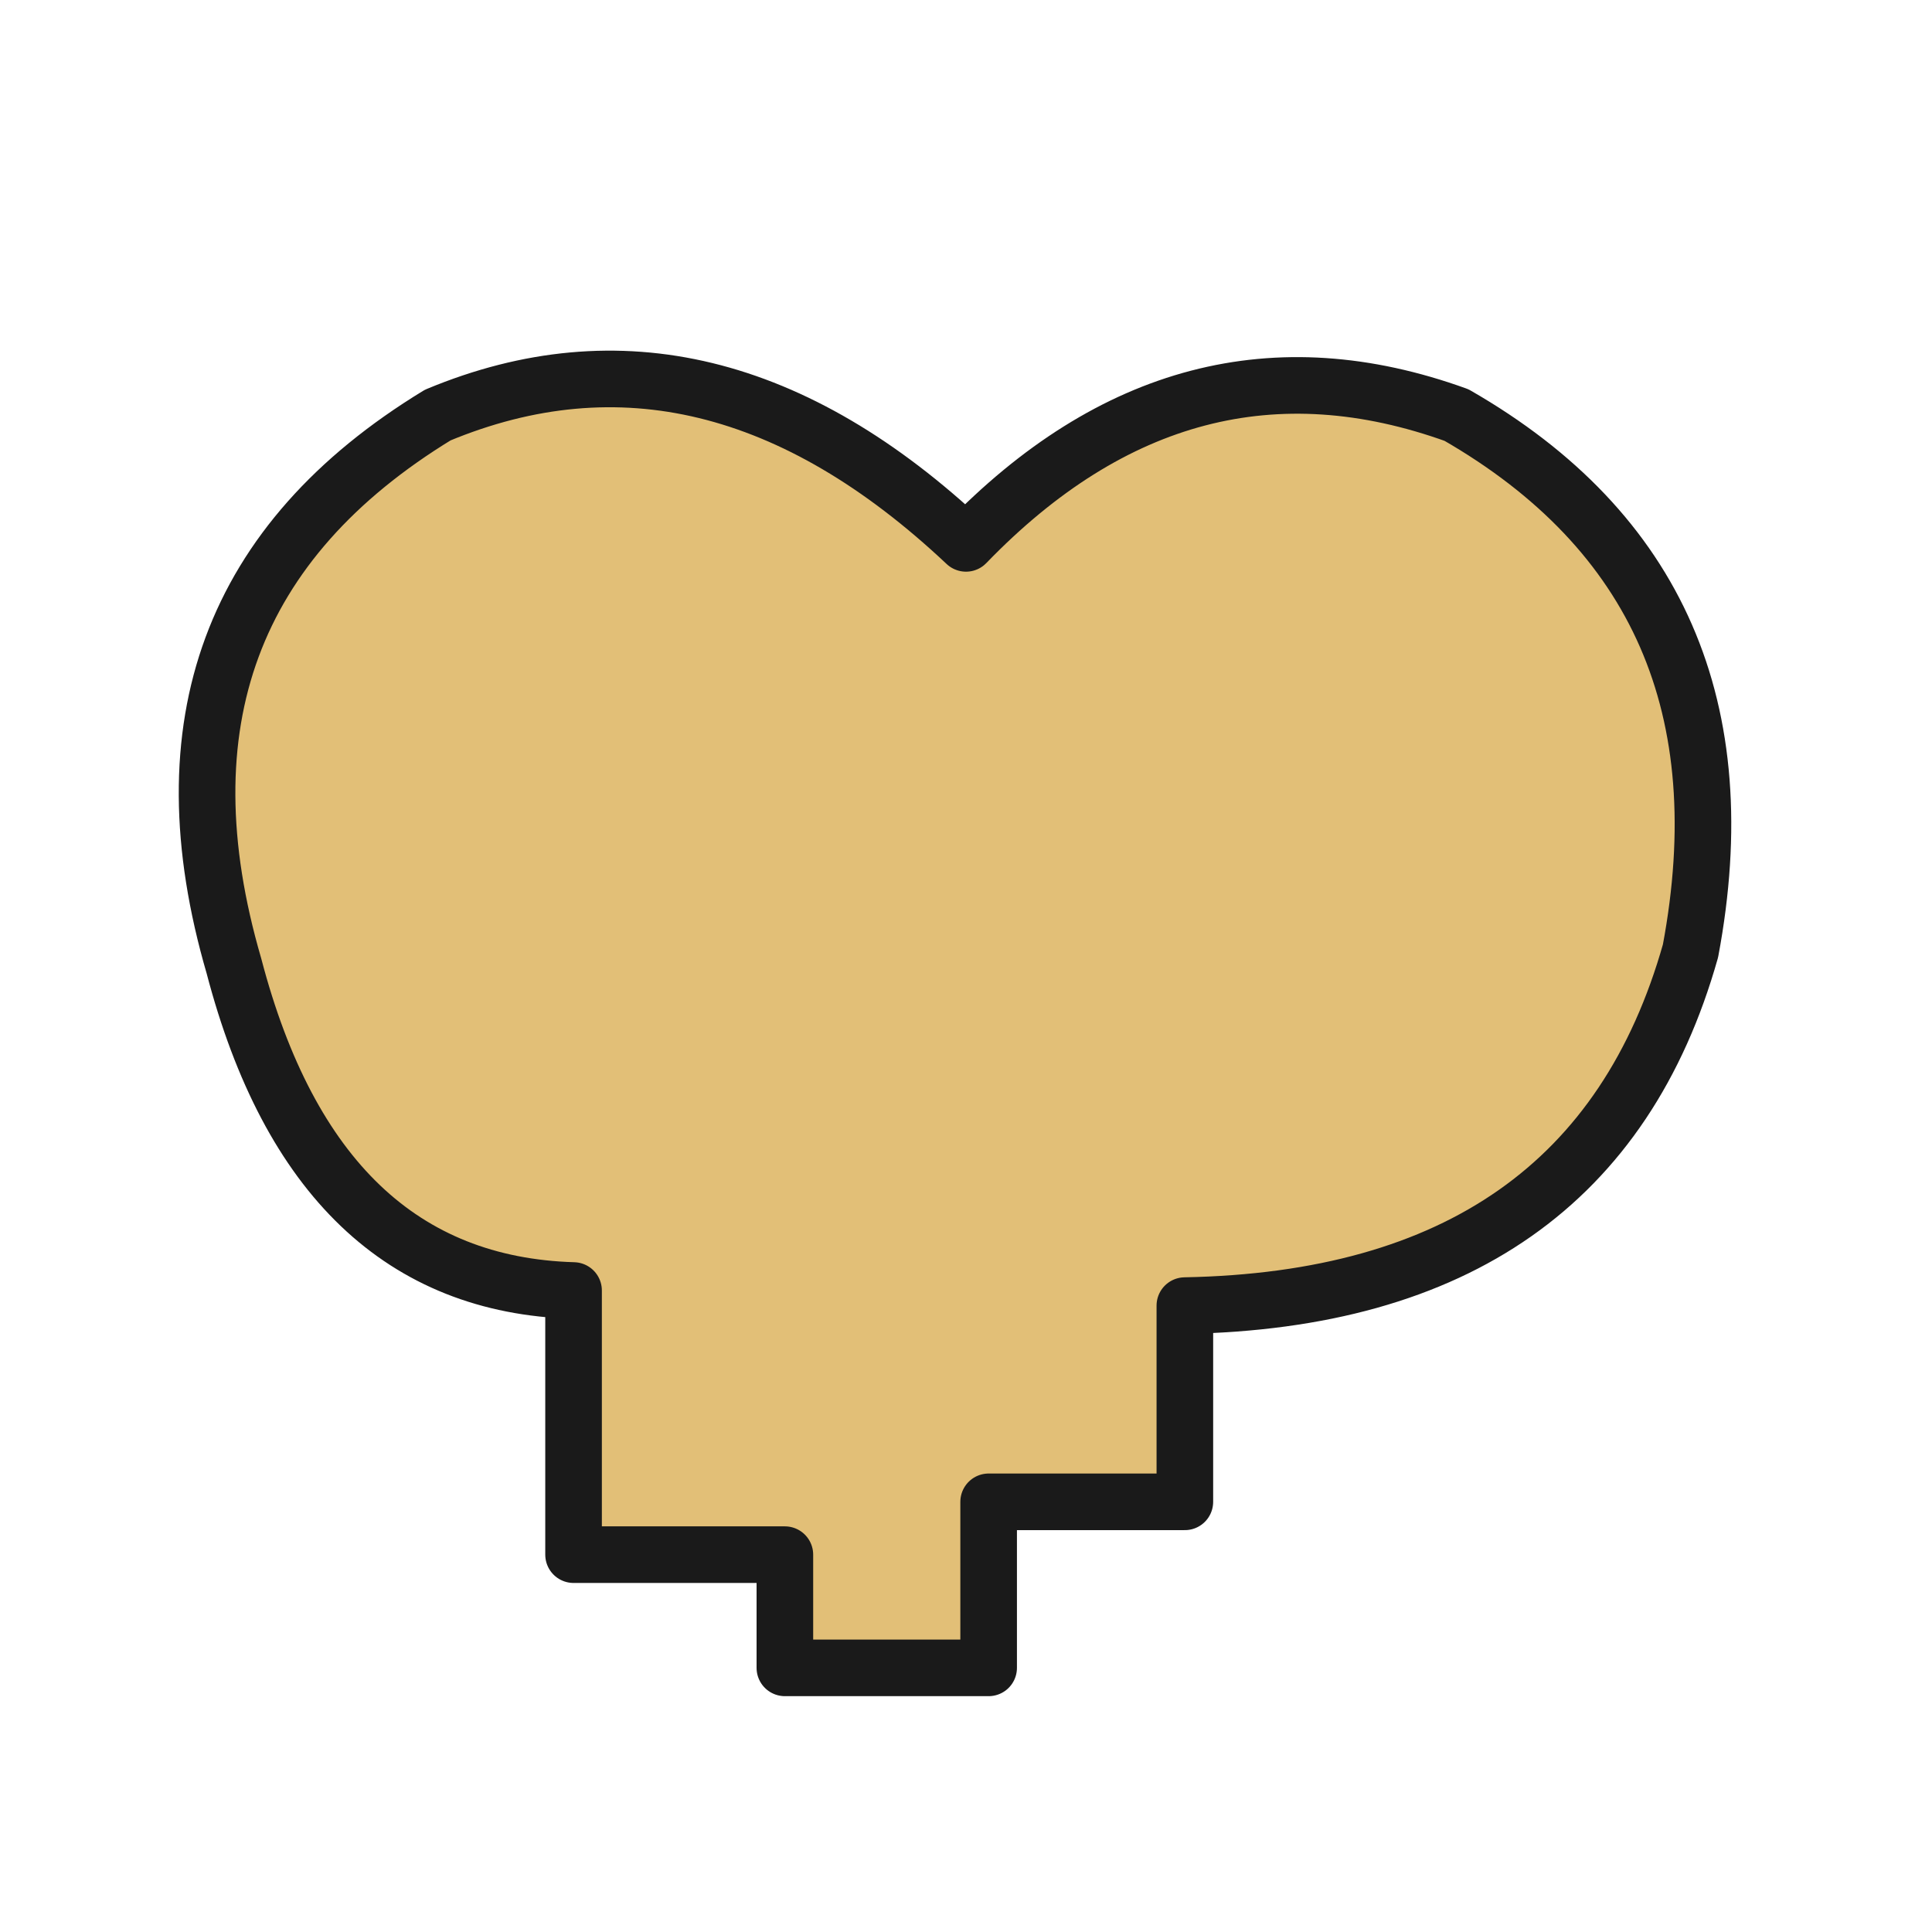
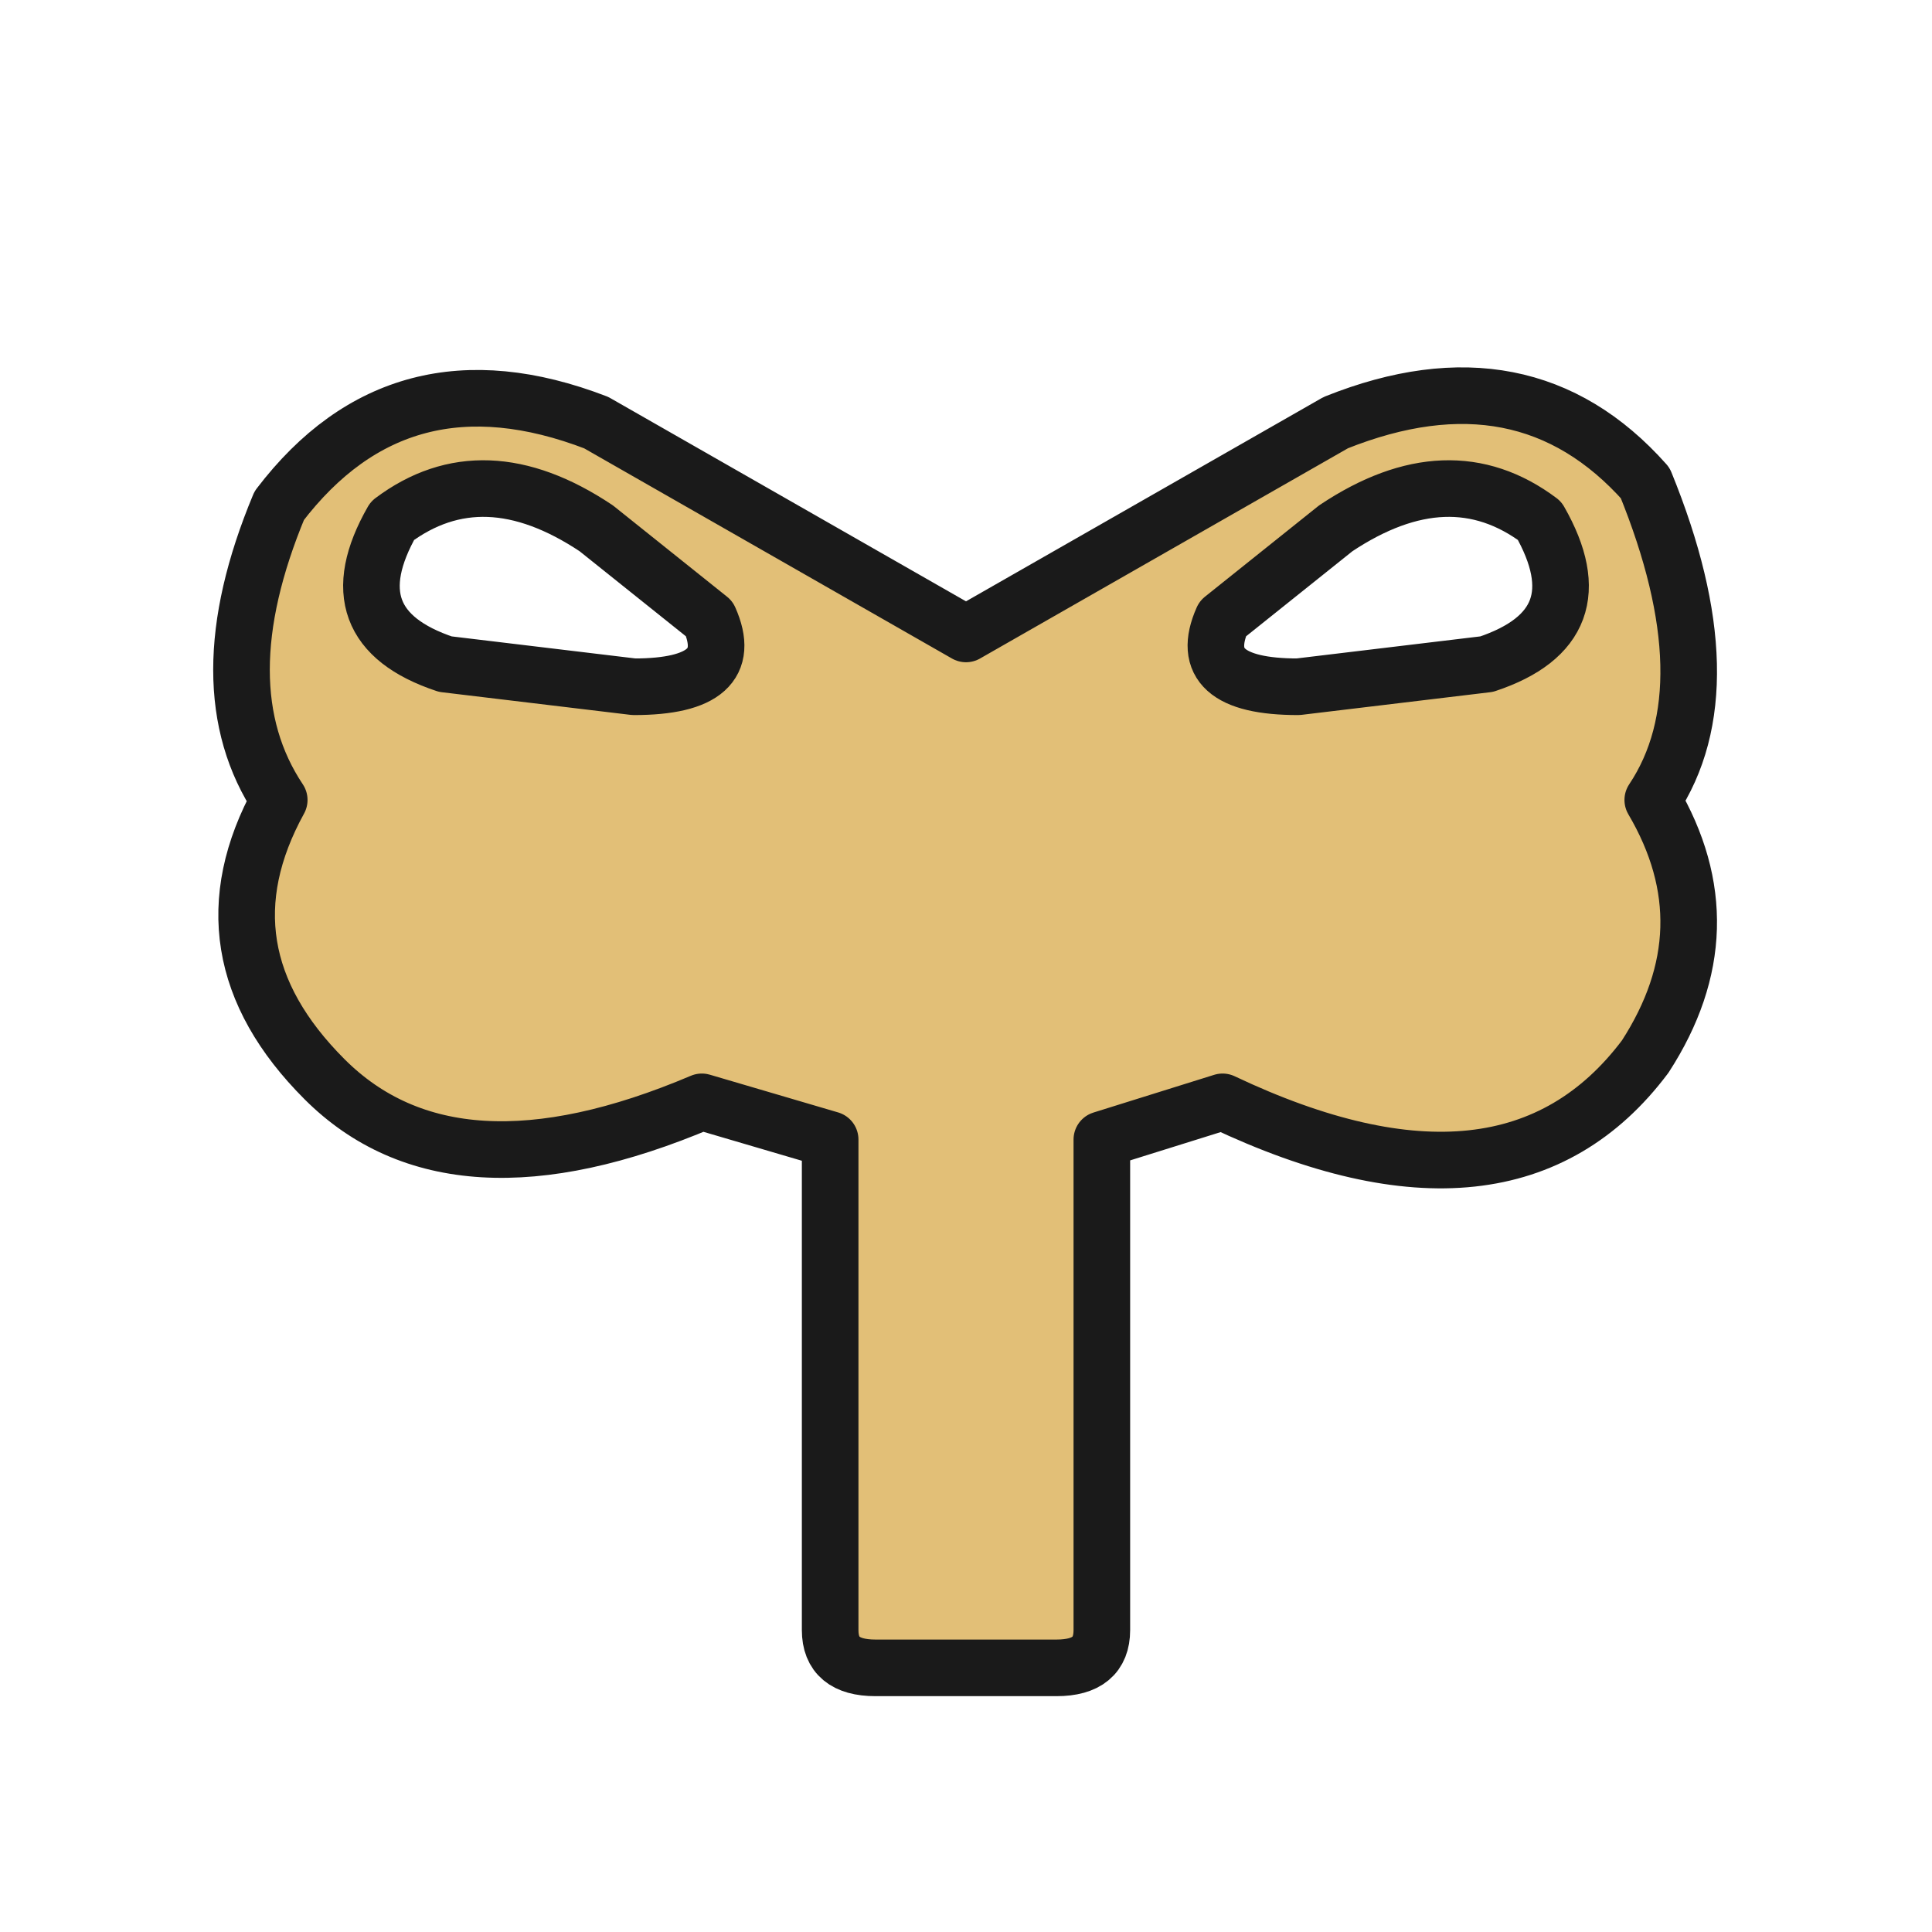
<svg xmlns="http://www.w3.org/2000/svg" width="256" height="256" viewBox="0 0 256 256">
-   <path d="M76 171 L76 206 L104 206 L104 221 L131 221 L131 199 L157 199 L157 173 Q211 172 224 126 Q233 78 193 55 Q157 42 128 72 Q94 40 58 55 Q17 80 31 128 Q42 170 76 171 Z" fill="#e2bf77" stroke="#1a1a1a" stroke-width="7.5" stroke-linecap="round" stroke-linejoin="round" />
+   <path d="M110 151 L110 216 Q110 221 116 221 L140 221 Q146 221 146 216 L146 151 L162 146 Q200 164 218 140 Q229 123 219 106 Q229 91 218 64 Q202 46 177 56 L128 84 L79 56 Q53 46 37 67 Q27 91 37 106 Q26 126 43 143 Q60 160 93 146 Z M52 69 Q64 60 79 70 L94 82 Q98 91 84 91 L59 88 Q44 83 52 69 Z M204 69 Q192 60 177 70 L162 82 Q158 91 172 91 L197 88 Q212 83 204 69 Z" fill="#e2bf77" fill-rule="evenodd" stroke="#1a1a1a" stroke-width="7.5" stroke-linecap="round" stroke-linejoin="round" />
</svg>
